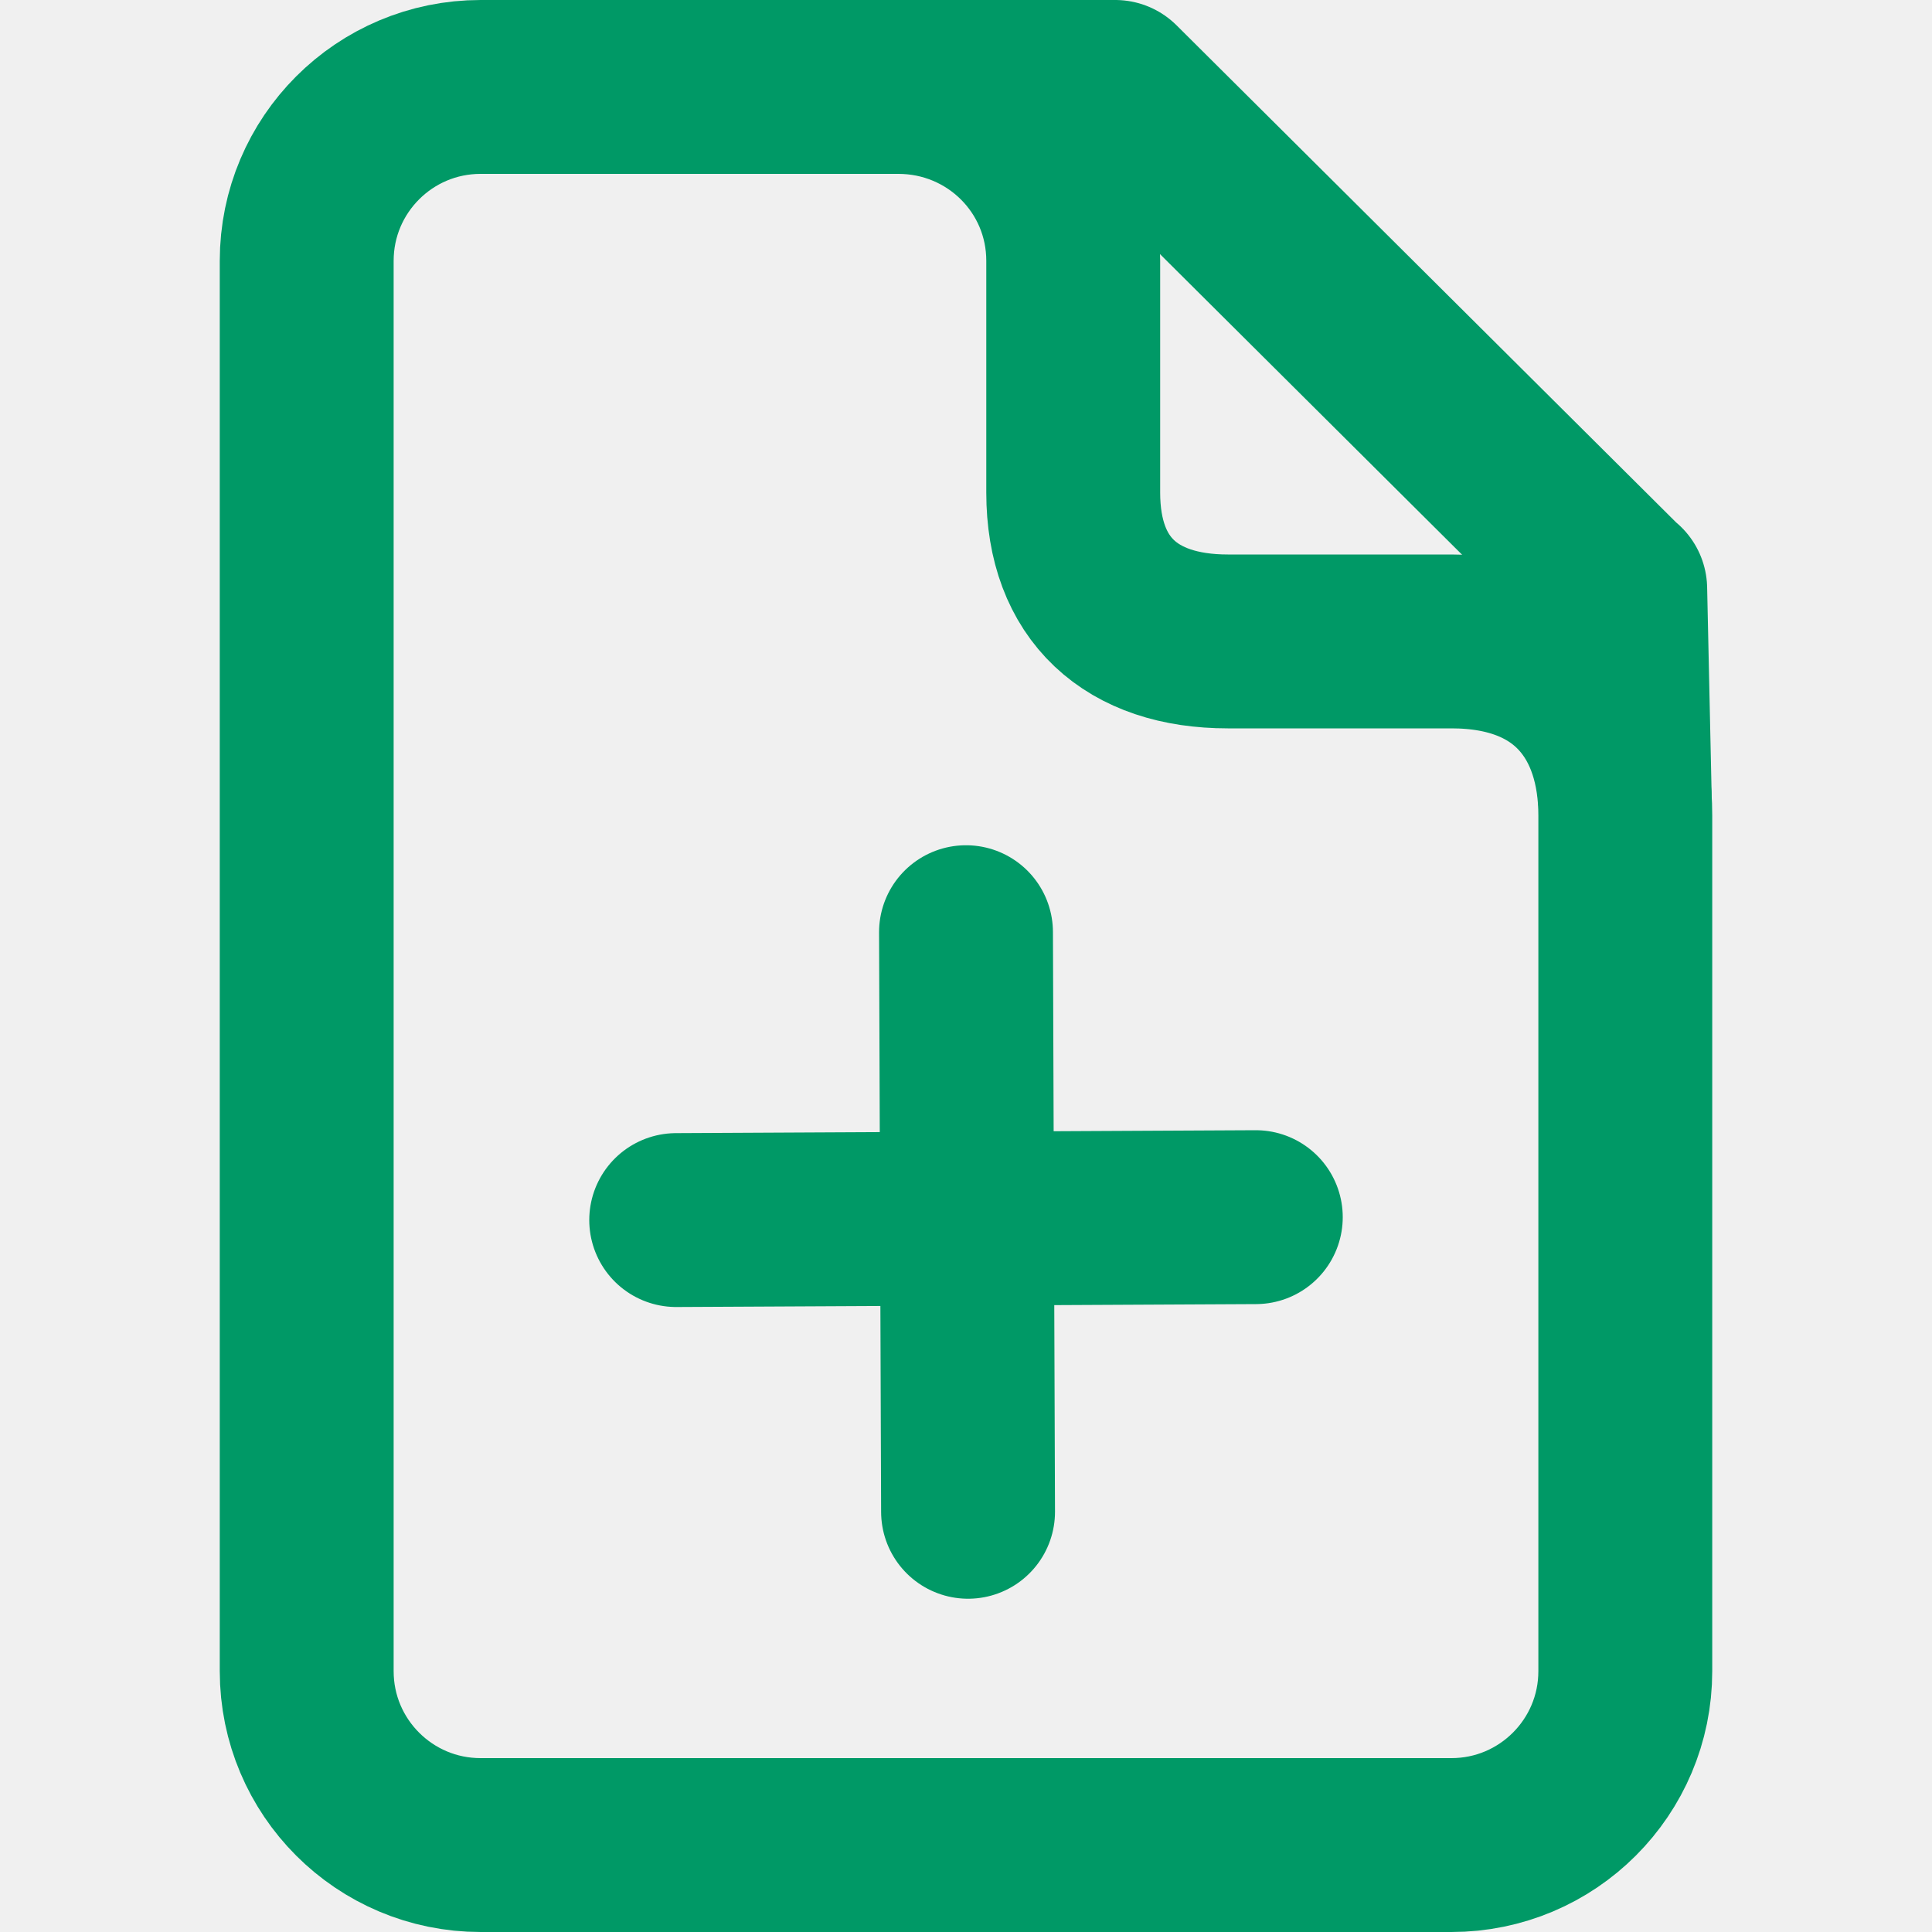
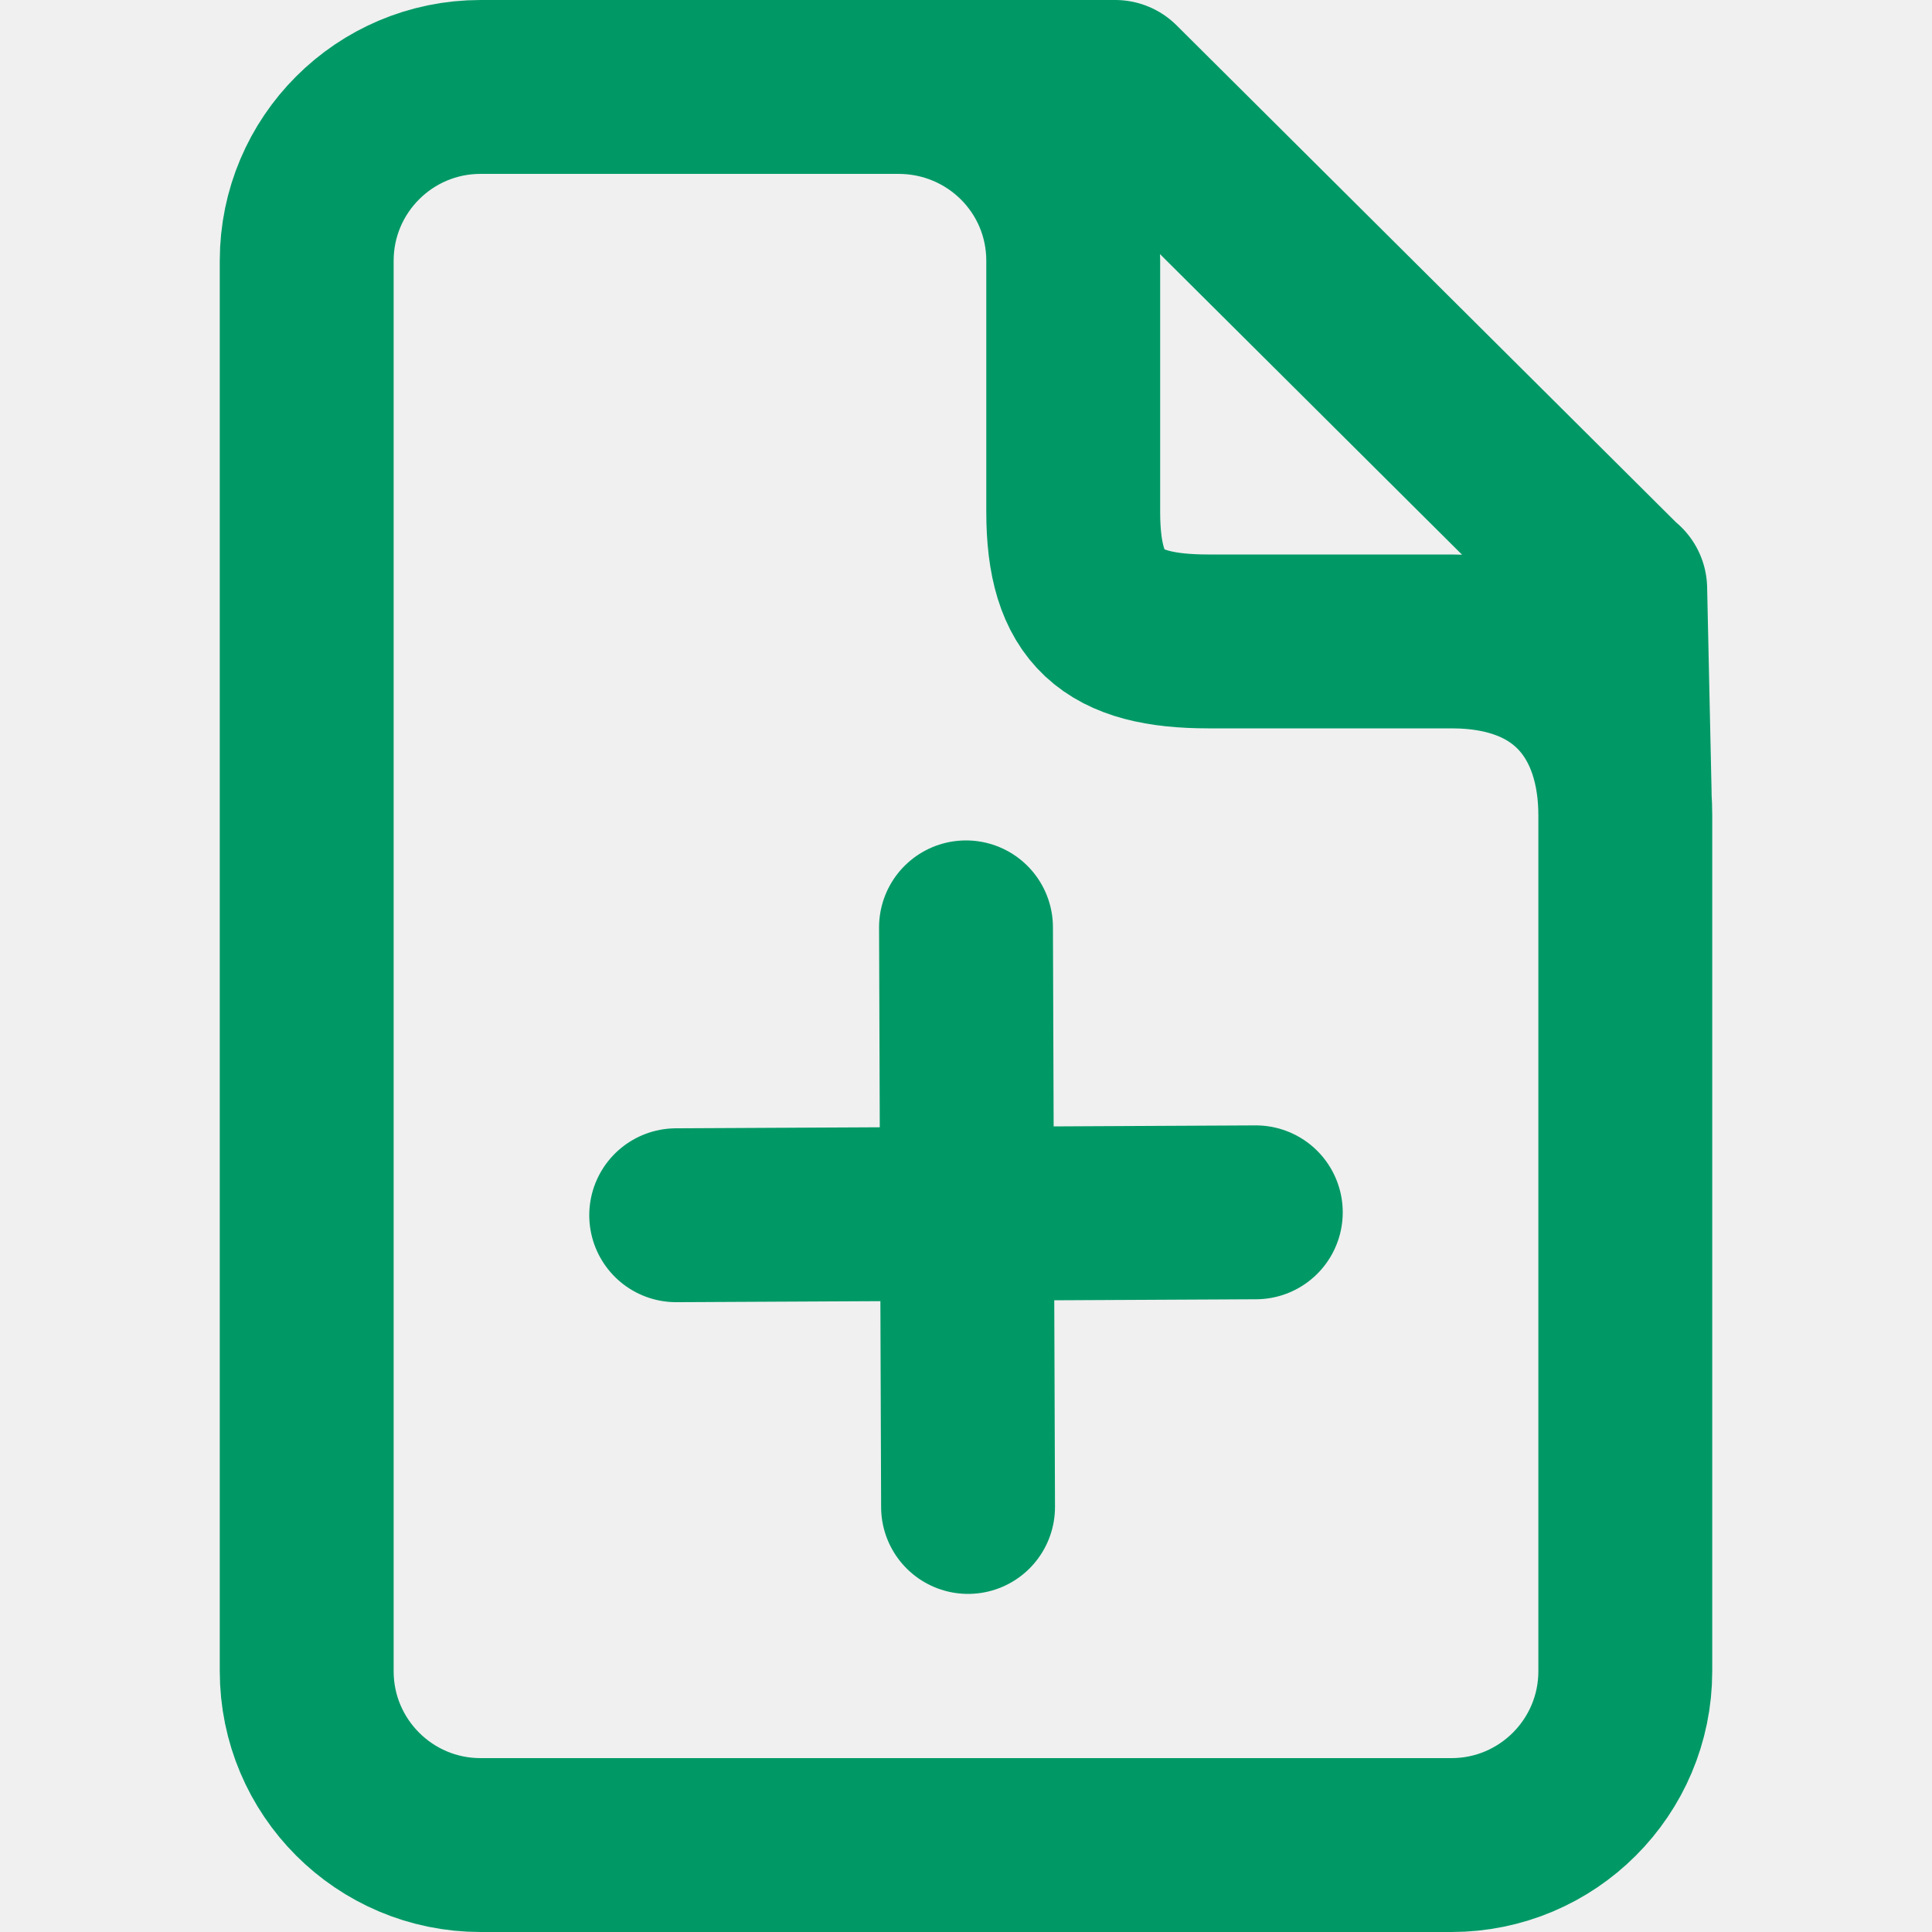
<svg xmlns="http://www.w3.org/2000/svg" width="400" height="400" viewBox="0 0 400 400" fill="none">
-   <g clip-path="url(#clip0_0_1)">
-     <path d="M336.5 346C336.5 365.882 320.382 382 300.5 382H99.5C79.618 382 63.5 365.882 63.5 346V54C63.5 34.118 79.618 18 99.5 18H186C206 18 222.2 34 222.2 54V102C222.2 122 234.2 132.8 254.2 132.8H300.5C325.5 132.8 336.5 148.8 336.5 168.8V346Z" stroke="#009966" stroke-width="36" stroke-linecap="round" stroke-linejoin="round" />
-     <path d="M335.447 121.943L336.371 164.401L335.447 121.943ZM230.936 18.037L335.38 121.966L230.936 18.037ZM186.785 17.732L230.899 18Z" fill="#D8D8D8" />
-     <path d="M186.785 17.732L230.899 18M335.447 121.943L336.371 164.401L335.447 121.943ZM230.936 18.037L335.38 121.966L230.936 18.037Z" stroke="#009966" stroke-width="36" stroke-linecap="round" stroke-linejoin="round" />
-     <path d="M140 252.603L260 252" stroke="#009966" stroke-width="36" stroke-linecap="round" stroke-linejoin="round" />
-     <path d="M200.426 313L200 193" stroke="#009966" stroke-width="36" stroke-linecap="round" stroke-linejoin="round" />
+   <g clip-path="url(#clip0_82_227)">
+     <path d="M186.785 17.732L230.899 18M335.447 121.943L336.371 164.401M230.936 18.037L335.38 121.966M336.5 346C336.5 365.882 320.382 382 300.5 382H99.5C79.618 382 63.5 365.882 63.5 346V54C63.5 34.118 79.618 18 99.5 18H186C206 18 222.2 34 222.2 54V106C222.2 126 230.2 132.8 250.2 132.8H300.5C325.5 132.8 336.5 148.8 336.5 168.8V346Z" stroke="#009966" stroke-width="36" stroke-linecap="round" stroke-linejoin="round" />
+     <path d="M140 251.603L260 251" stroke="#009966" stroke-width="36" stroke-linecap="round" stroke-linejoin="round" />
+     <path d="M200.426 312L200 192" stroke="#009966" stroke-width="36" stroke-linecap="round" stroke-linejoin="round" />
  </g>
  <defs>
-     <clipPath id="clip0_0_1">
+     <clipPath id="clip0_82_227">
      <rect width="400" height="400" fill="white" />
    </clipPath>
  </defs>
</svg>
